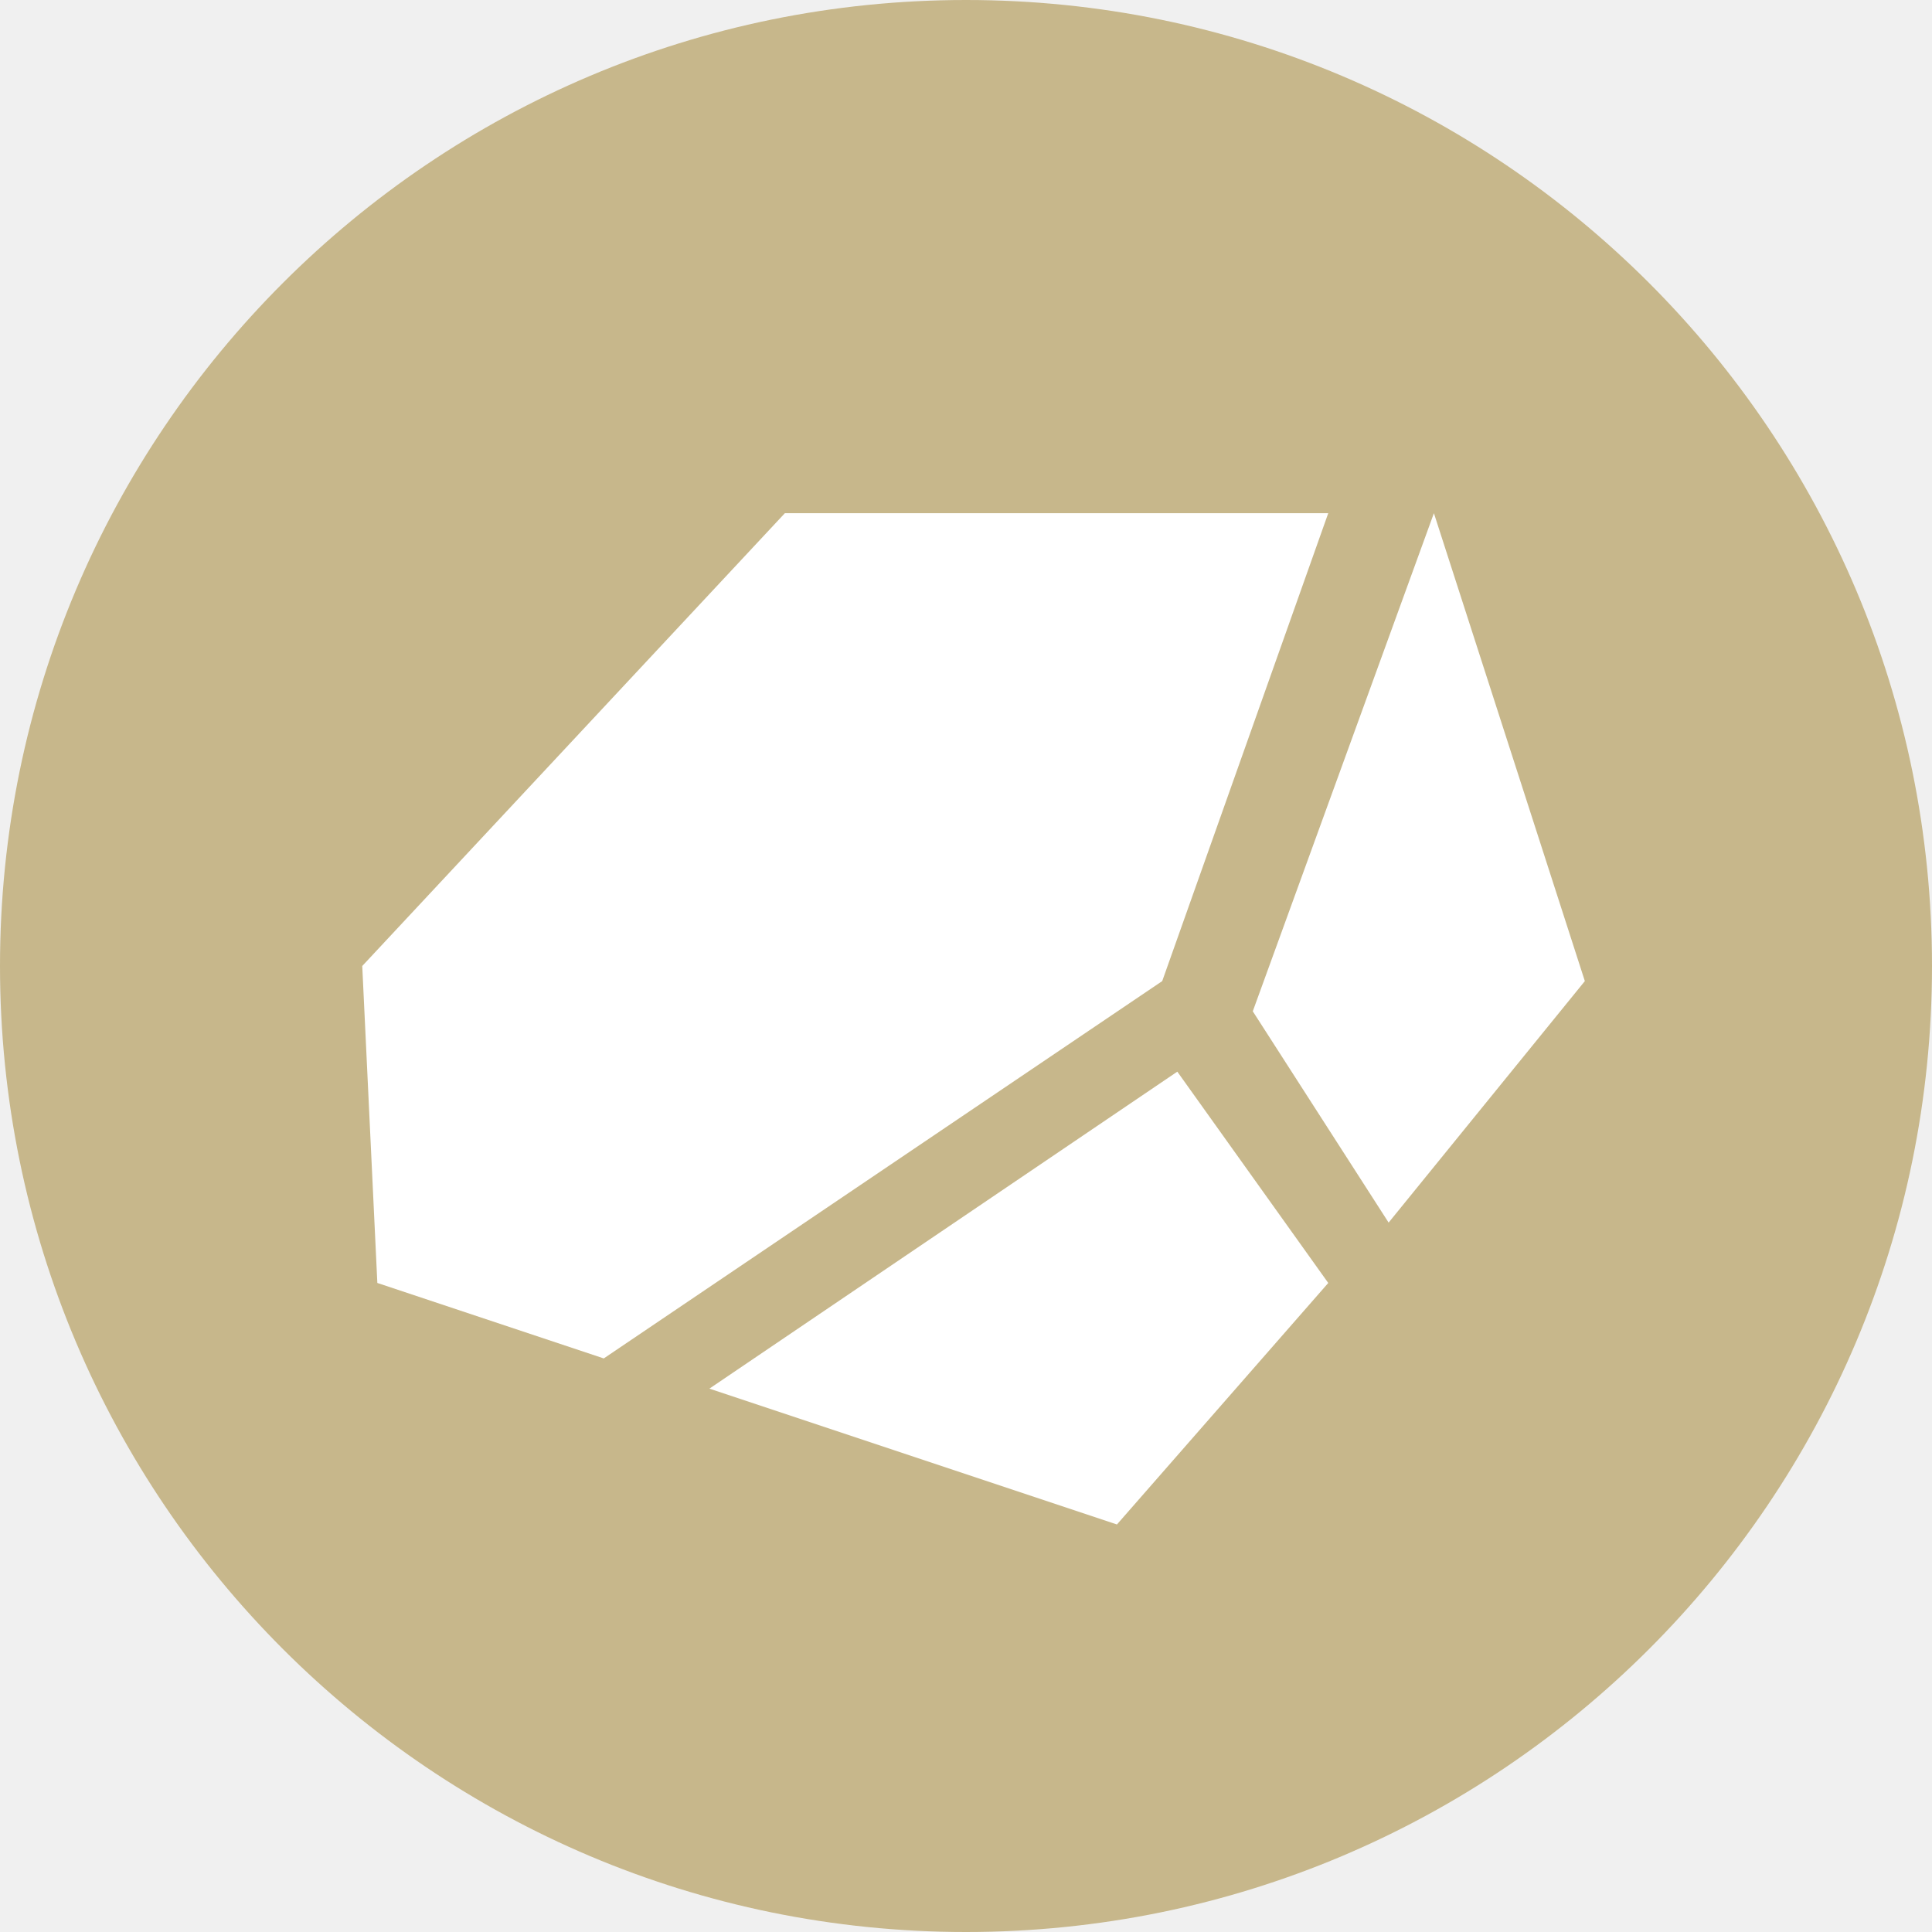
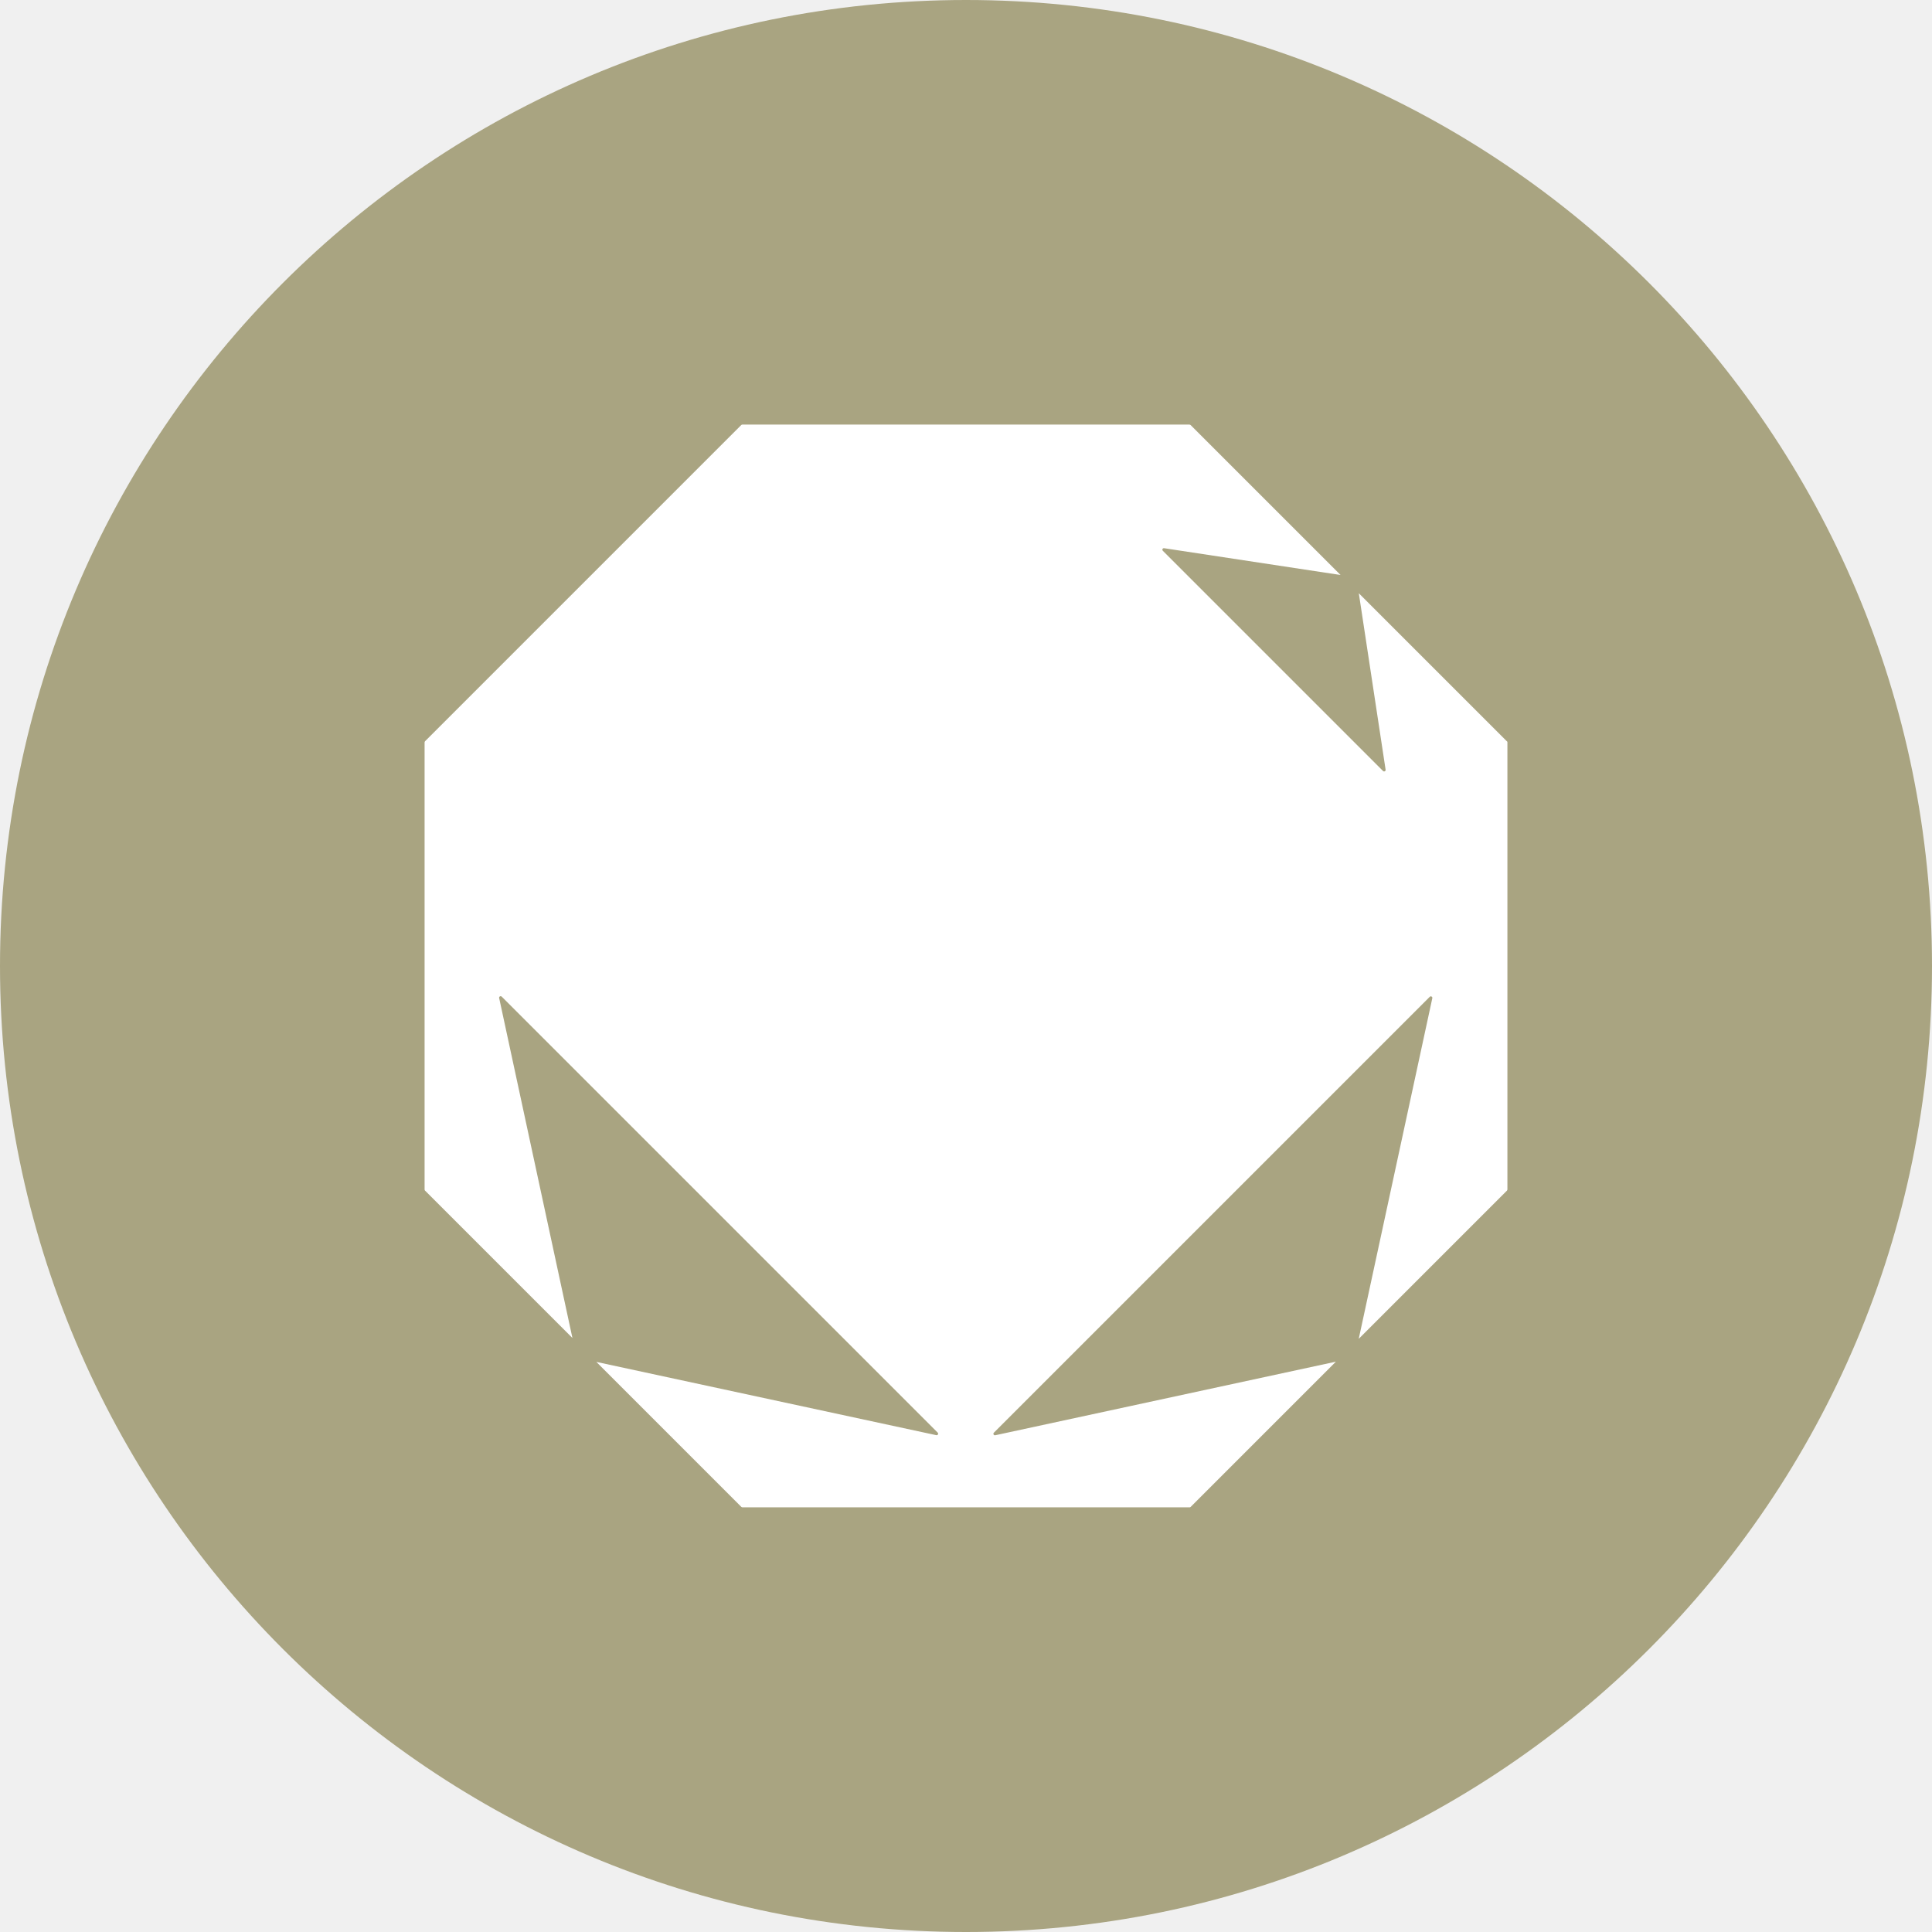
- <svg xmlns="http://www.w3.org/2000/svg" viewBox="0 0 128 128">
+ <svg xmlns="http://www.w3.org/2000/svg" id="Layer_1" data-name="Layer 1" viewBox="0 0 256 256">
  <defs>
-     <style>.cls-1{fill:#c7b78b;}.cls-2{fill:#fff;}</style>
+     <style>
+       .cls-1 {
+         fill: #fff;
+       }
+ 
+       .cls-2 {
+         fill: #a9a481;
+       }
+     </style>
  </defs>
-   <g id="rock">
-     <circle class="cls-1" cx="64" cy="64" r="64" />
-     <path class="cls-2" d="M95,34l10,31L92,81,83,67ZM74,101,88,85,78,71,47,92ZM52,34,24,64l1,21,15,5L77,65,88,34Z" />
-   </g>
+   <circle class="cls-2" cx="128" cy="128" r="128" />
+   <path class="cls-1" d="M199.67,98.23l-19.62-19.62,3.55,23.38c.03,.19-.2,.31-.34,.17l-29.18-29.18c-.14-.14-.02-.37,.17-.34l23.38,3.55-19.87-19.87s-.09-.06-.14-.06h-59.26c-.05,0-.1,.02-.14,.06l-41.9,41.9s-.06,.09-.06,.14v59.26c0,.05,.02,.1,.06,.14l19.53,19.53-9.71-45.05c-.04-.19,.2-.32,.34-.18l57.77,57.77c.14,.14,.01,.38-.18,.34l-45.05-9.71,19.21,19.21s.09,.06,.14,.06h59.26c.05,0,.1-.02,.14-.06l19.24-19.24-45.14,9.75c-.19,.04-.32-.2-.18-.34l57.76-57.76c.14-.14,.38-.01,.34,.18l-9.75,45.14,19.64-19.64s.06-.09,.06-.14v-59.26c0-.05-.02-.1-.06-.14Z" />
</svg>
